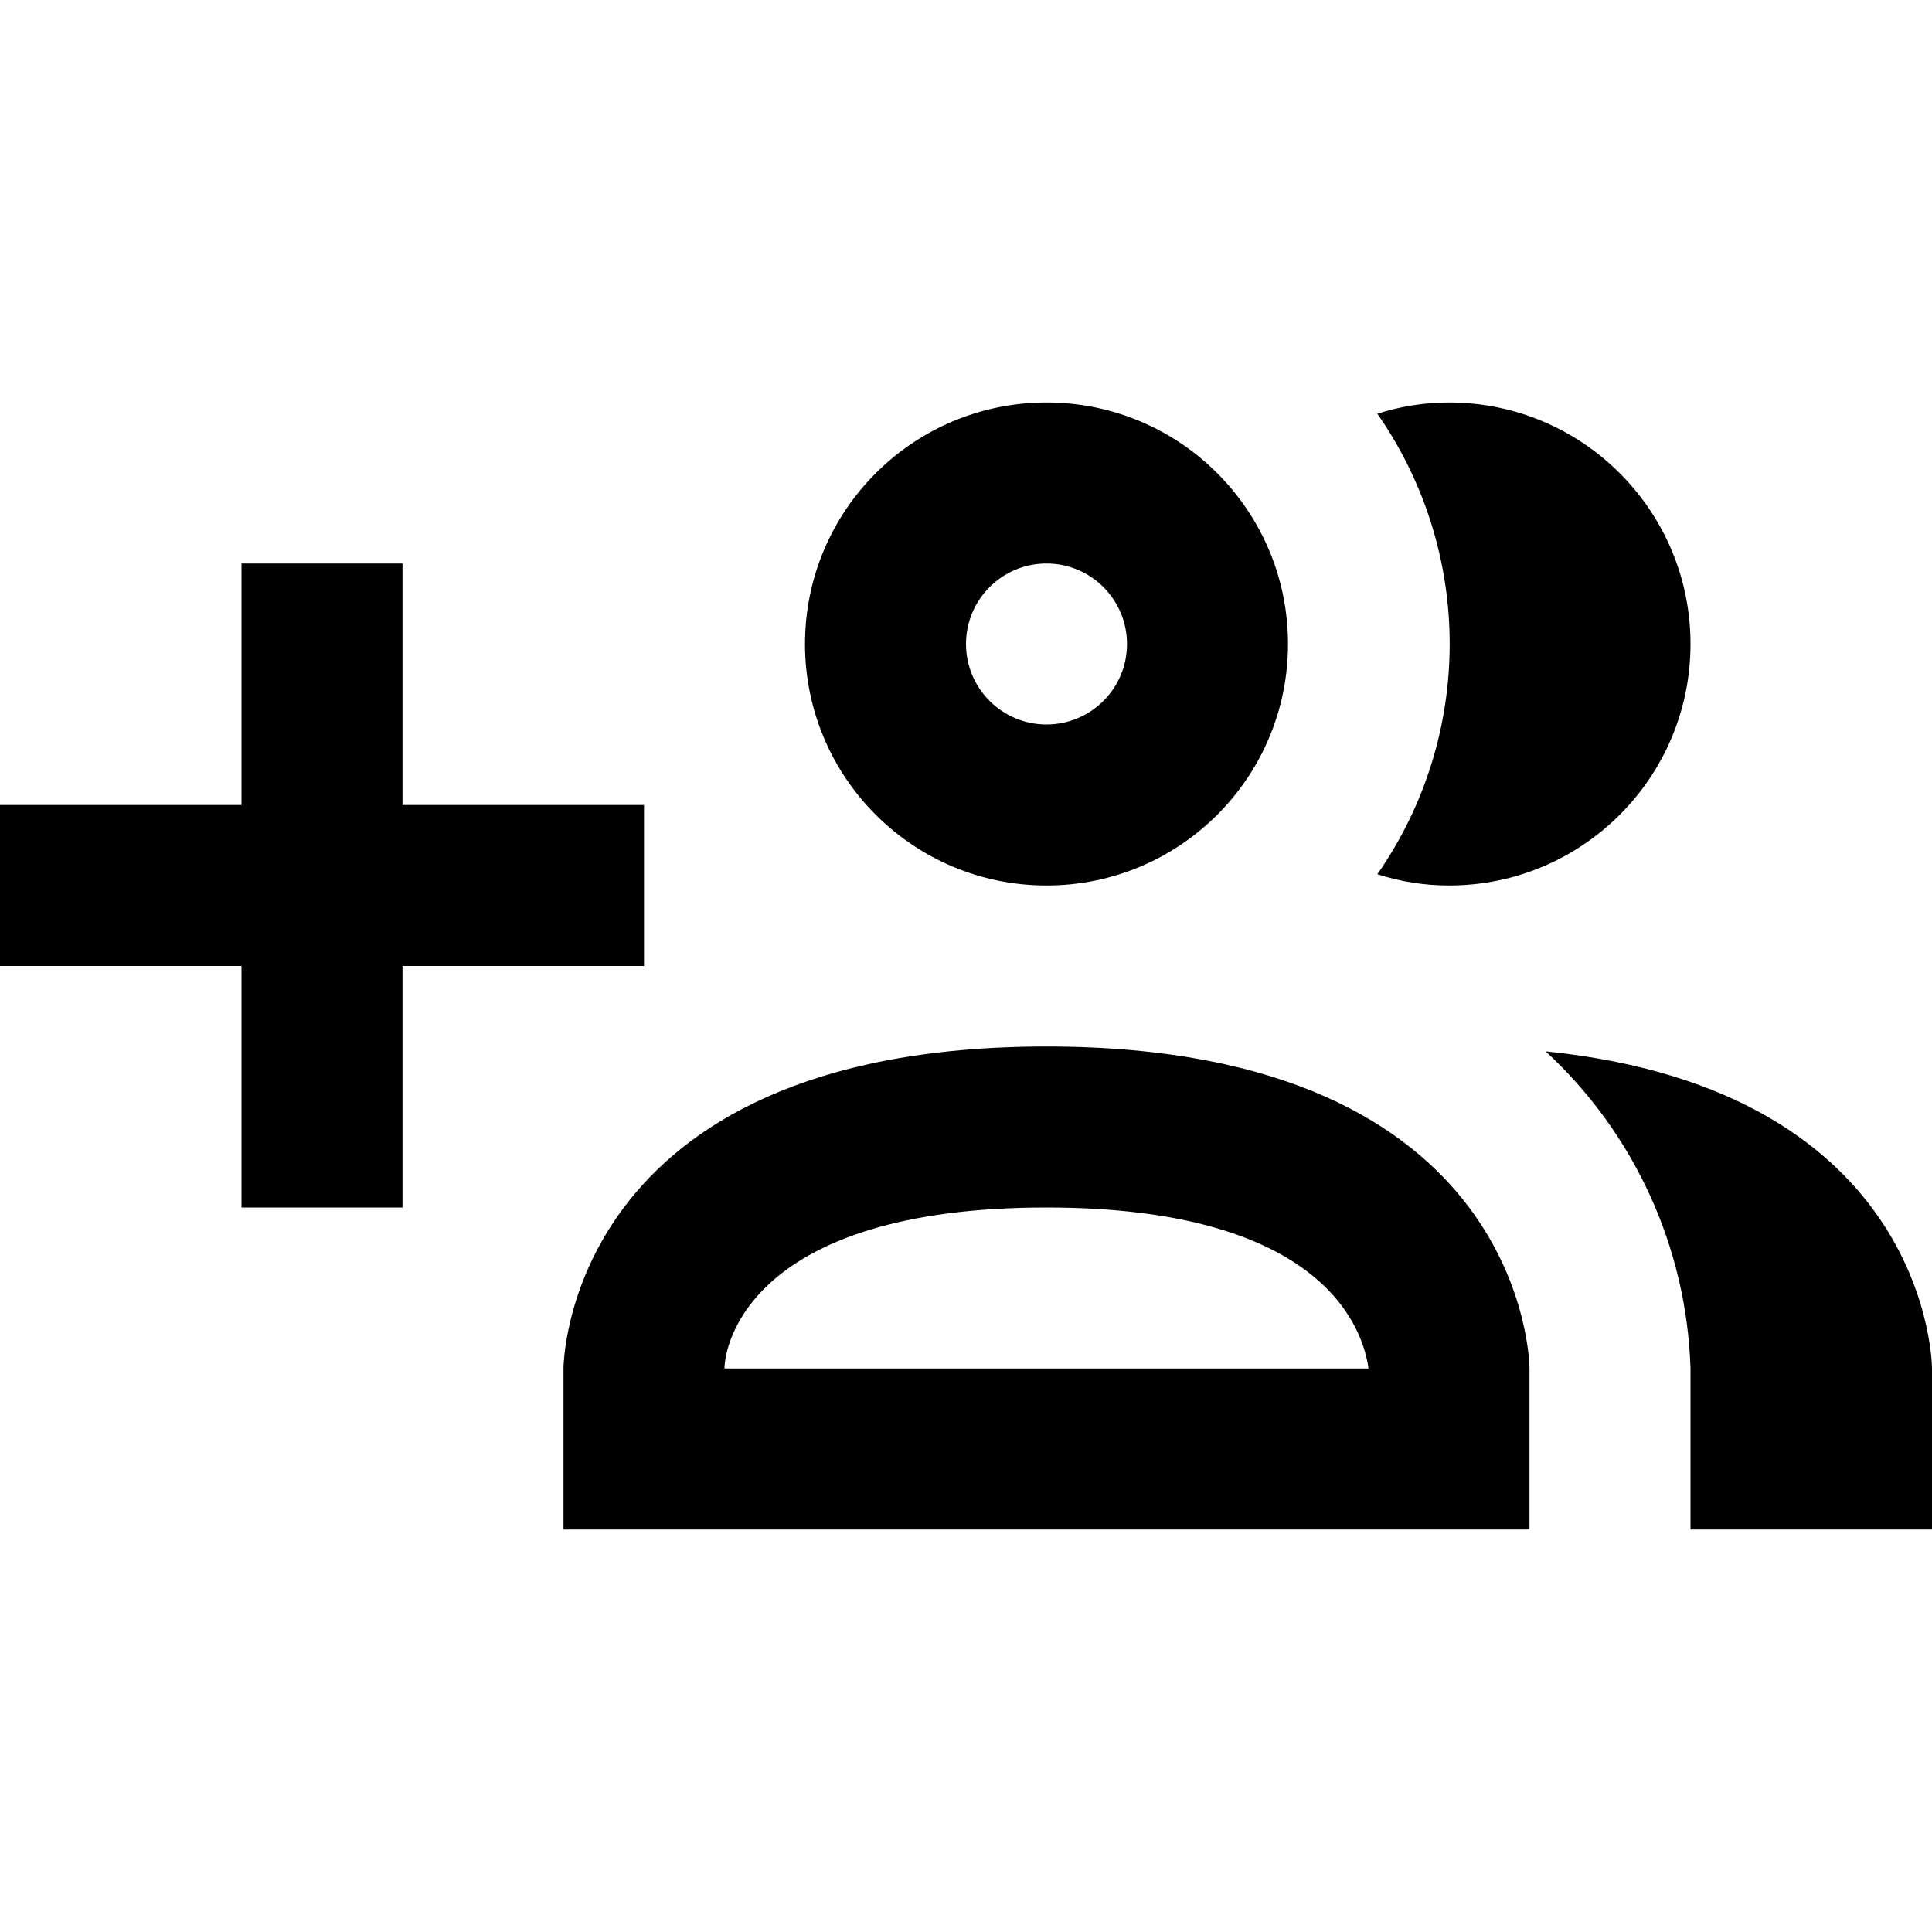
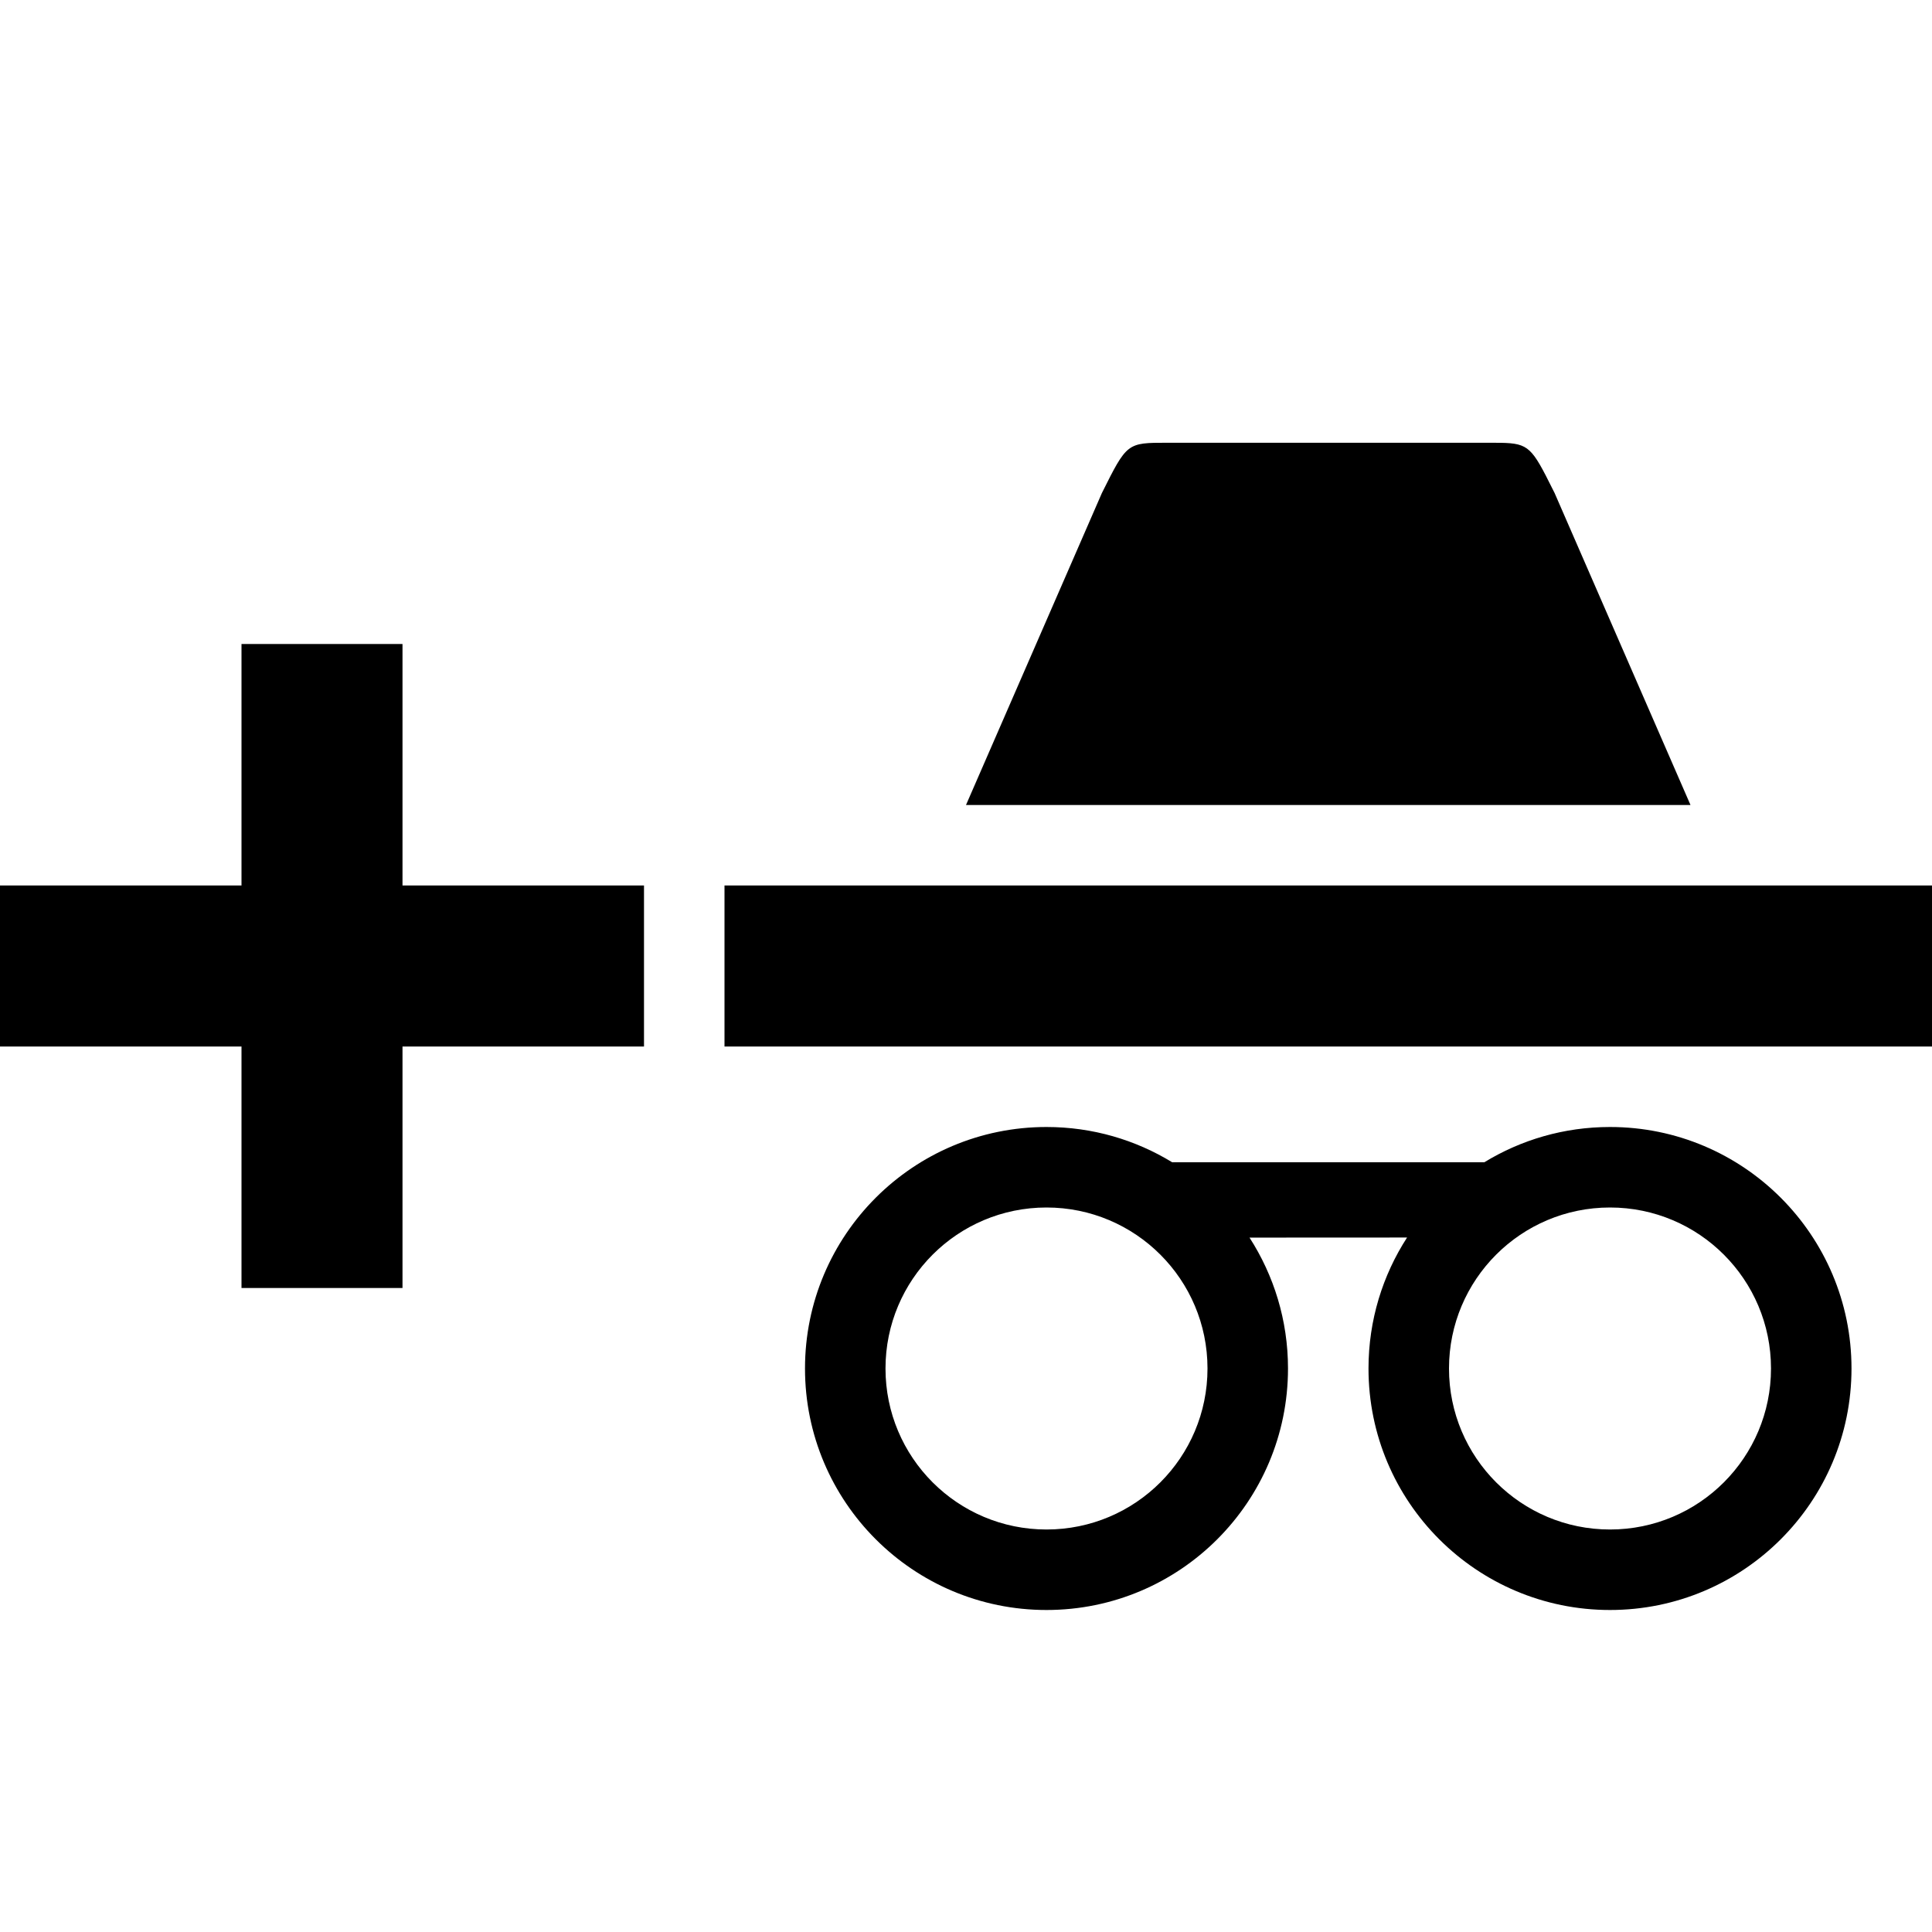
<svg xmlns="http://www.w3.org/2000/svg" width="24px" height="24px" viewBox="0 0 24 24" version="1.1">
  <g id="icon/material/group-incognito-add" stroke="none" fill="none" fill-rule="nonzero">
    <rect id="ViewBox" x="0" y="0" width="24" height="24" />
-     <path d="M13,11 C14.657,11 16,9.657 16,8 C16,6.343 14.657,5 13,5 C11.343,5 10,6.343 10,8 C10,9.657 11.343,11 13,11 M13,7 C13.552,7 14,7.448 14,8 C14,8.552 13.552,9 13,9 C12.448,9 12,8.552 12,8 C12,7.448 12.448,7 13,7 M17.11,10.86 C18.308,9.142 18.308,6.858 17.11,5.14 C17.398,5.047 17.698,5 18,5 C19.657,5 21,6.343 21,8 C21,9.657 19.657,11 18,11 C17.698,11 17.398,10.953 17.11,10.86 M13,13 C7,13 7,17 7,17 L7,19 L19,19 L19,17 C19,17 19,13 13,13 M9,17 C9,16.71 9.32,15 13,15 C16.5,15 16.94,16.56 17,17 M24,17 L24,19 L21,19 L21,17 C20.953,15.498 20.304,14.079 19.2,13.06 C24,13.55 24,17 24,17 M8,12 L5,12 L5,15 L3,15 L3,12 L0,12 L0,10 L3,10 L3,7 L5,7 L5,10 L8,10 L8,12 Z" id="mdi:account-multiple-plus-outline" fill="#000000" />
+     <path d="M20,14 C21.657,14 23,15.343 23,17 C23,18.657 21.657,20 20,20 C18.343,20 17,18.657 17,17 C17,16.4 17.176,15.842 17.479,15.373 L15.522,15.374 C15.824,15.843 16,16.401 16,17 C16,18.657 14.657,20 13,20 C11.343,20 10,18.657 10,17 C10,15.343 11.343,14 13,14 C13.572,14 14.106,14.16 14.561,14.438 L18.439,14.438 C18.894,14.16 19.428,14 20,14 Z M13,15 C11.895,15 11,15.895 11,17 C11,18.105 11.895,19 13,19 C14.105,19 15,18.105 15,17 C15,15.895 14.105,15 13,15 Z M20,15 C18.895,15 18,15.895 18,17 C18,18.105 18.895,19 20,19 C21.105,19 22,18.105 22,17 C22,15.895 21.105,15 20,15 Z M24,11 L9,11 L9,13 L24,13 L24,11 Z M18.5,5.5 L14.5,5.5 C14,5.5 14,5.5 13.688,6.125 L12,10 L21,10 L19.312,6.125 L19.202,5.907 C18.991,5.5 18.933,5.5 18.5,5.5 Z M8,13 L5,13 L5,16 L3,16 L3,13 L0,13 L0,11 L3,11 L3,8 L5,8 L5,11 L8,11 L8,13 Z" id="xabber:group-incognito-add" fill="#000000" />
  </g>
</svg>
